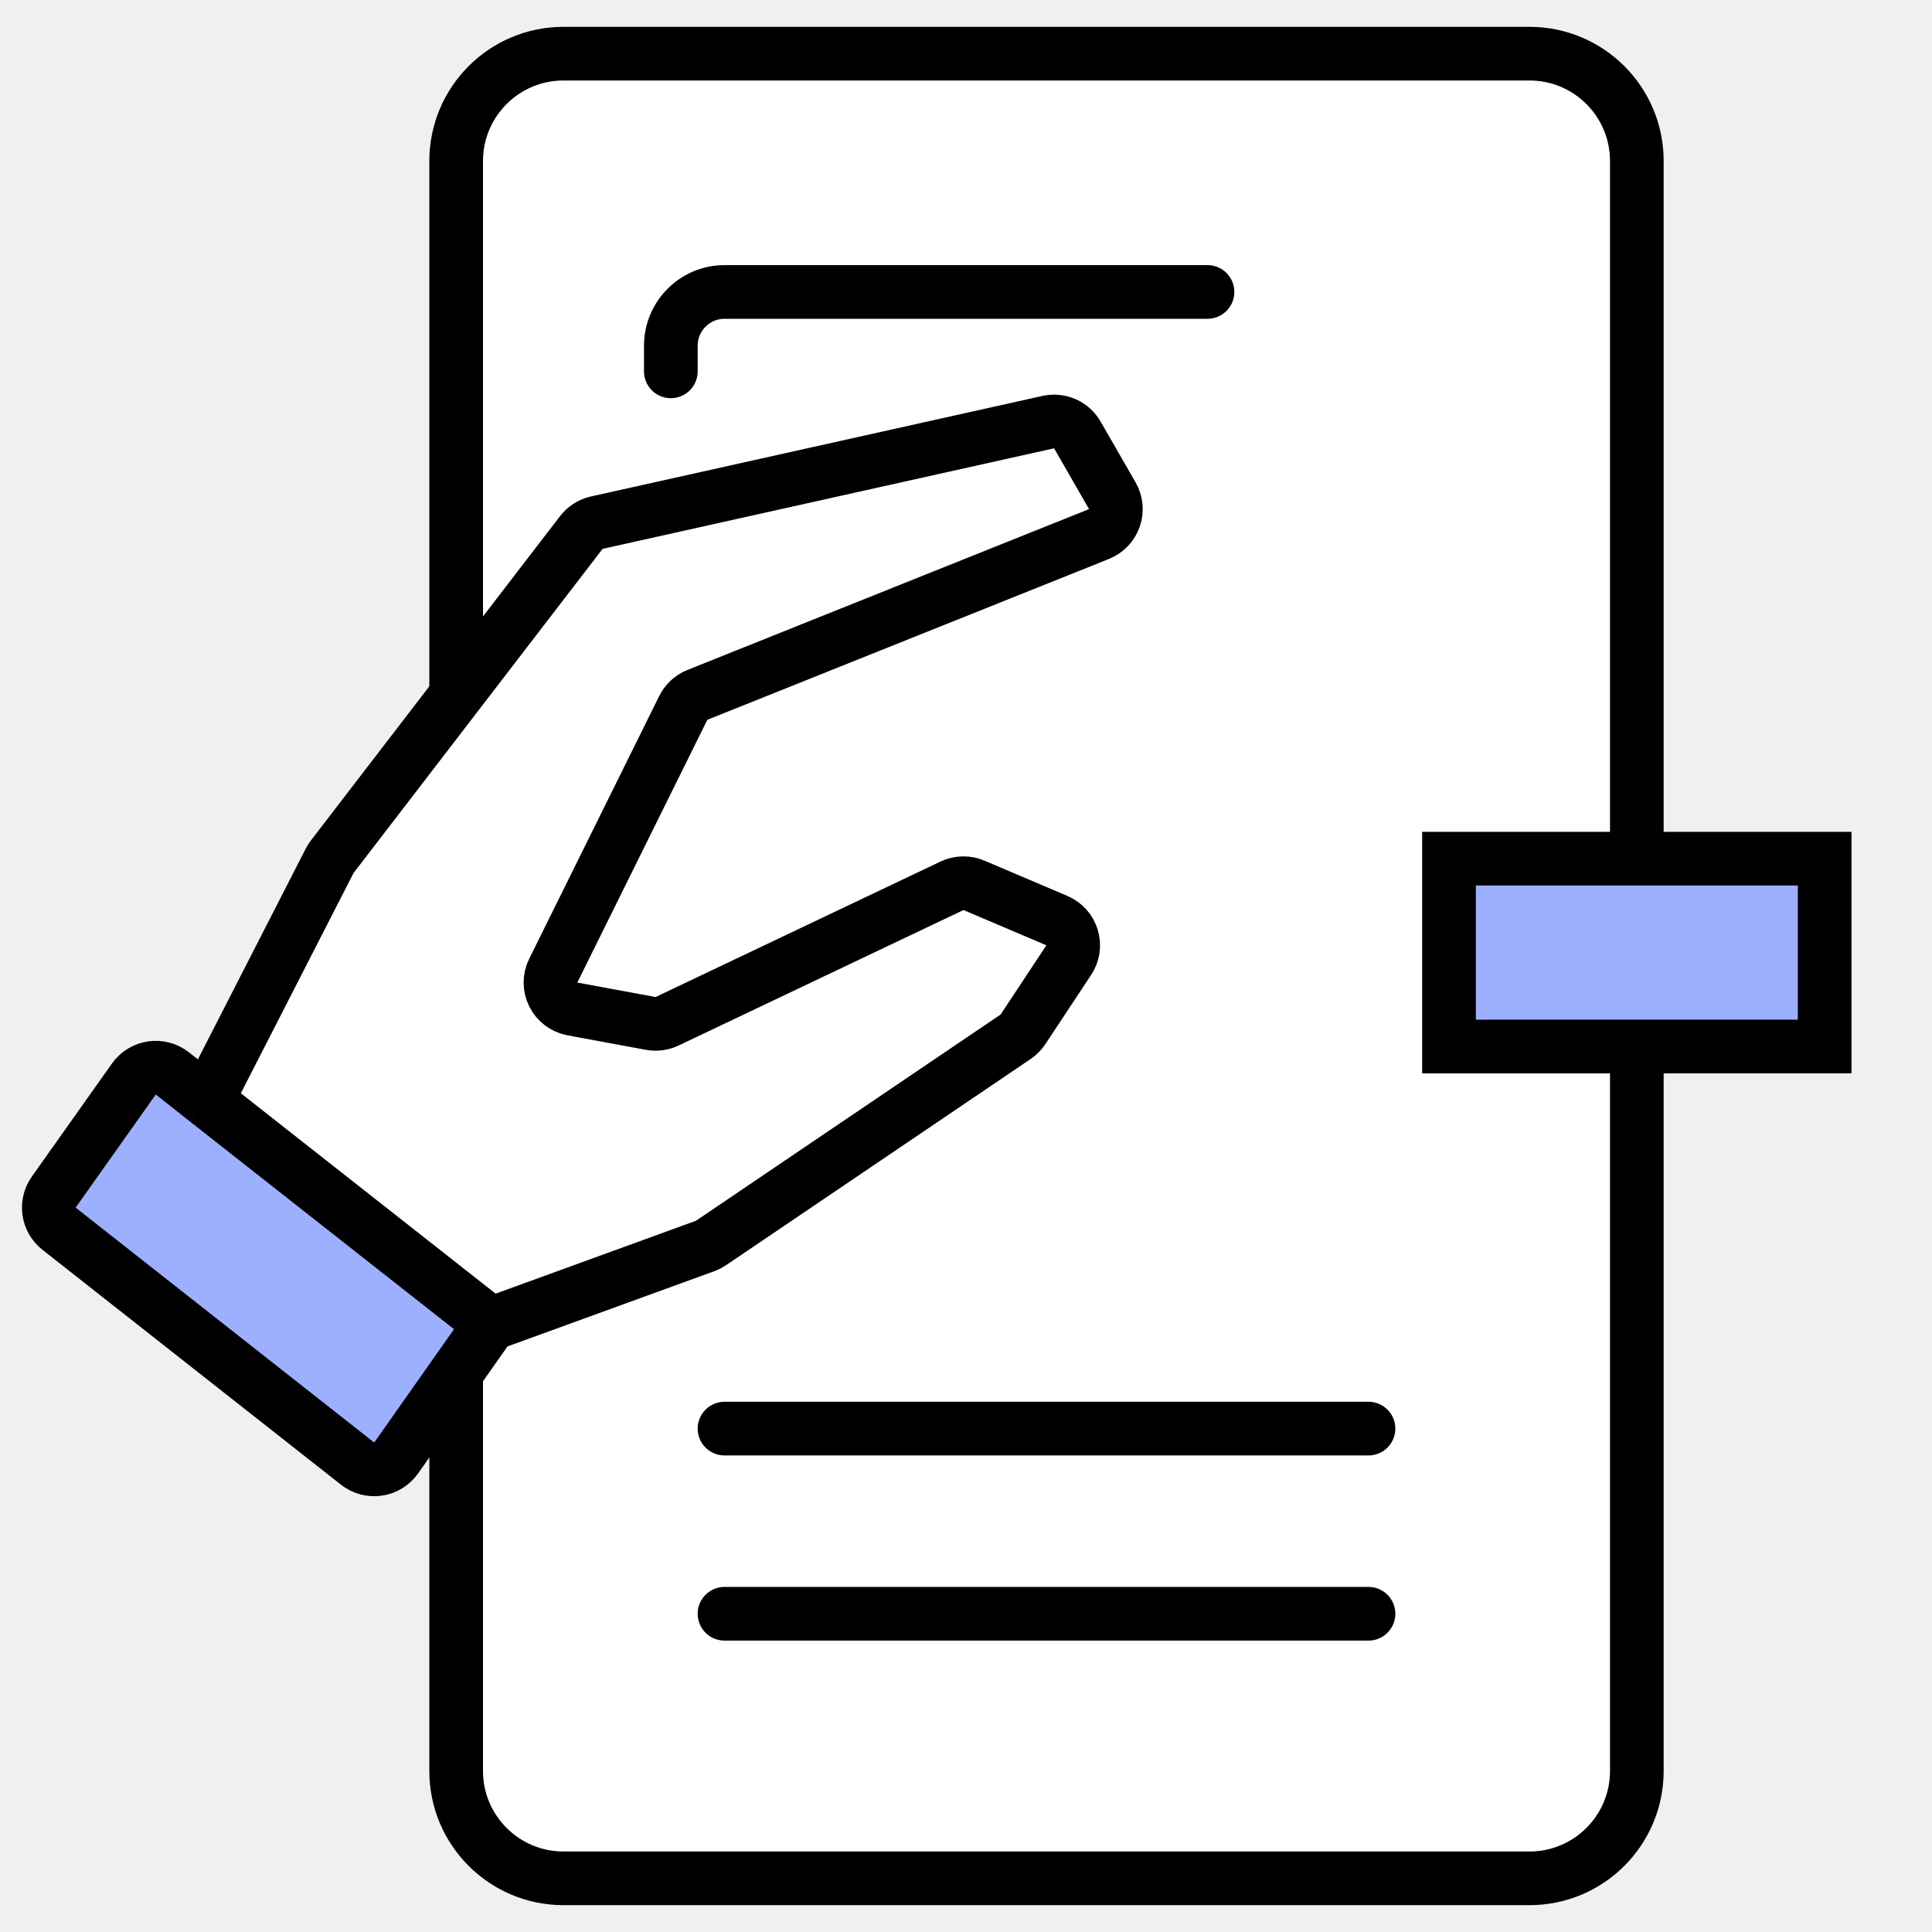
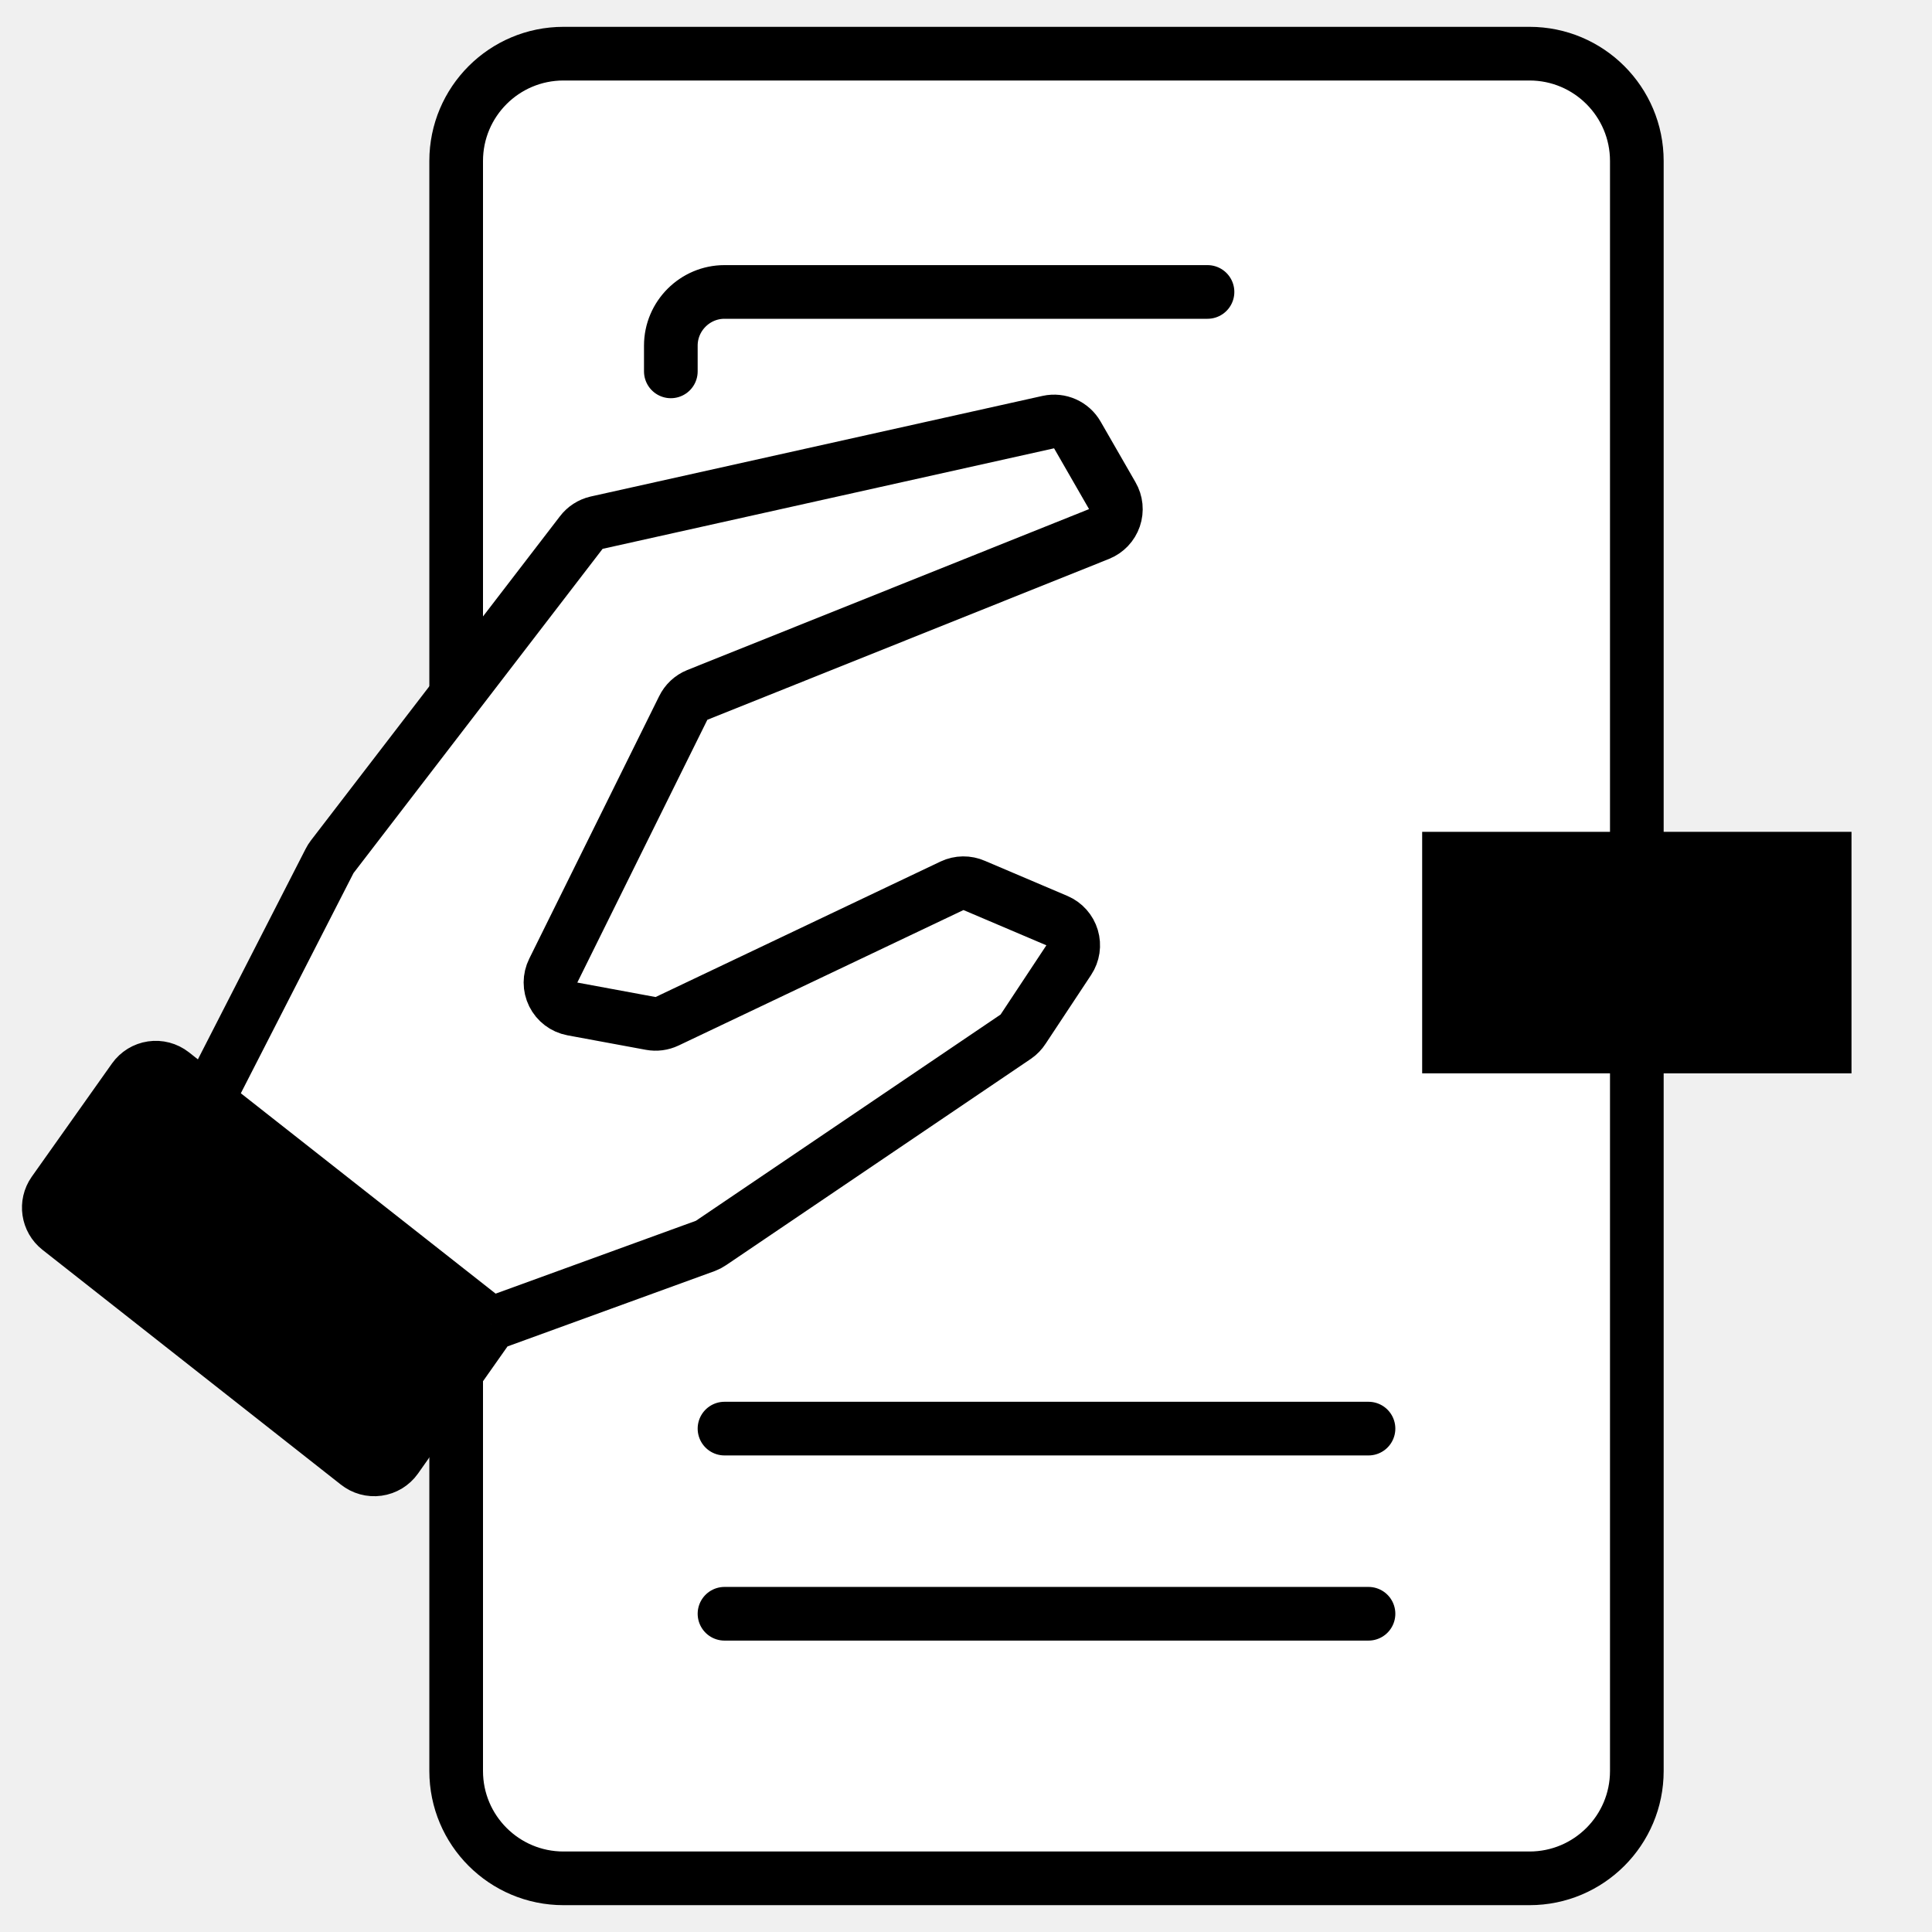
<svg xmlns="http://www.w3.org/2000/svg" width="72" height="72" fill="none">
  <path fill="#fff" d="M17 6a4 4 0 0 1 4-4h36a4 4 0 0 1 4 4v60a4 4 0 0 1-4 4H21a4 4 0 0 1-4-4V6Z" />
  <path stroke="#000" stroke-linecap="round" stroke-width="2" d="M27 60.14h24m-24-6.9h24m-26-39.4v-.96c0-1.1.9-2 2-2h18M21 70h36a4 4 0 0 0 4-4V6a4 4 0 0 0-4-4H21a4 4 0 0 0-4 4v60a4 4 0 0 0 4 4Z" />
-   <path class="block" fill="#9DAFFF" stroke="#000" stroke-width="2" d="M54 32h14v7H54v-7Z" vector-effect="non-scaling-stroke" />
+   <path class="block" fill="currentColor" stroke="#000" stroke-width="2" d="M54 32h14v7H54v-7Z" vector-effect="non-scaling-stroke" />
  <g class="flexible-hand">
    <path fill="#fff" d="M12.38 31.93a1 1 0 0 0-.1.16l-4.57 8.93 10.58 8.32 8-2.9a1 1 0 0 0 .21-.12l11.36-7.68a1 1 0 0 0 .28-.28l1.69-2.57a1 1 0 0 0-.44-1.47l-3.08-1.31a1 1 0 0 0-.83.01l-10.62 5.05a1 1 0 0 1-.61.08l-2.92-.54a1 1 0 0 1-.7-1.43l4.83-9.78a1 1 0 0 1 .52-.49l14.98-6.01a1 1 0 0 0 .5-1.43l-1.3-2.26a1 1 0 0 0-1.1-.48l-16.83 3.75a1 1 0 0 0-.57.37l-9.28 12.08Z" />
-     <path fill="#9DAFFF" d="M18.3 49.34 7.7 41.02 6.42 40a1 1 0 0 0-1.43.21L2 44.43a1 1 0 0 0 .2 1.36l11.12 8.75a1 1 0 0 0 1.44-.2l3.52-5Z" />
+     <path fill="currentColor" d="M18.3 49.34 7.7 41.02 6.42 40a1 1 0 0 0-1.43.21L2 44.43a1 1 0 0 0 .2 1.36l11.12 8.75a1 1 0 0 0 1.44-.2l3.52-5Z" />
    <path stroke="#000" stroke-width="2" d="m7.71 41.02 4.57-8.93a1 1 0 0 1 .1-.16l9.28-12.08a1 1 0 0 1 .57-.37l16.84-3.75a1 1 0 0 1 1.08.48l1.3 2.26a1 1 0 0 1-.49 1.43l-14.98 6a1 1 0 0 0-.52.49l-4.84 9.78a1 1 0 0 0 .71 1.43l2.92.54a1 1 0 0 0 .61-.08l10.62-5.05a1 1 0 0 1 .83-.01l3.08 1.31a1 1 0 0 1 .44 1.47l-1.7 2.57a1 1 0 0 1-.27.28L26.5 46.32a1 1 0 0 1-.21.11l-8 2.91M7.71 41.02l10.58 8.32M7.71 41.02 6.42 40a1 1 0 0 0-1.43.21L2 44.43a1 1 0 0 0 .2 1.36l11.12 8.75a1 1 0 0 0 1.44-.2l3.52-5" />
  </g>
  <style>
    .block {
      transform-origin: 94.4% 50%;
      transition: transform 400ms cubic-bezier(1, -0.7, 0, 1.5);
    }

    .flexible-hand {
      transition: transform 400ms cubic-bezier(1, -0.7, 0, 1.5);
      transform-origin: 30% 55%;
    }

    .pro:hover .block {
      transform: scaleX(2.5);
    }

    .pro:hover .flexible-hand {
      transform: rotate(25deg);
    }
  </style>
</svg>
